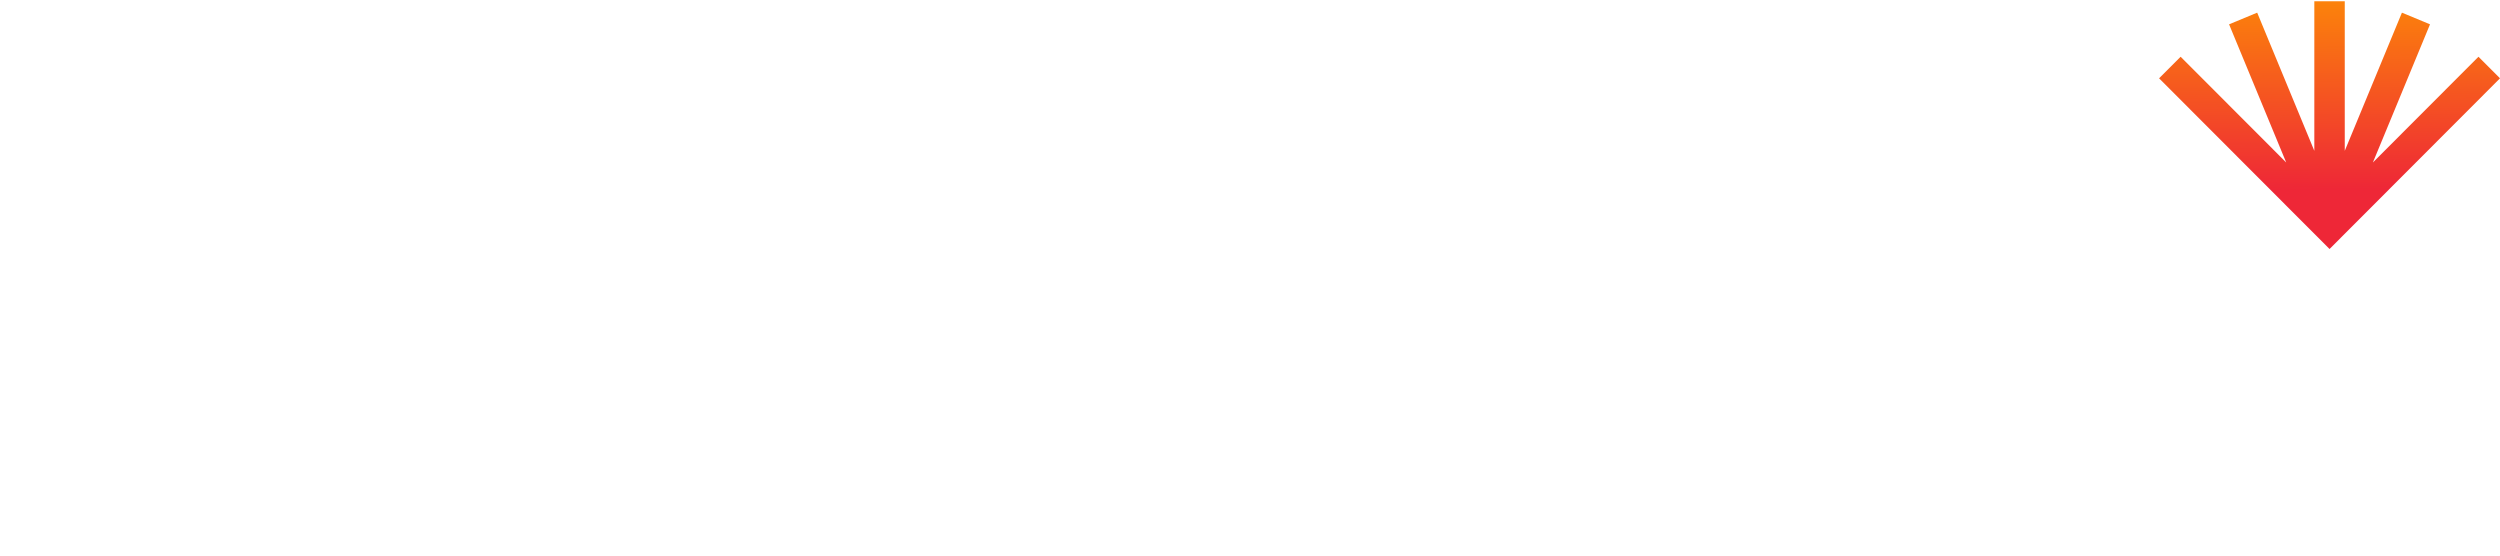
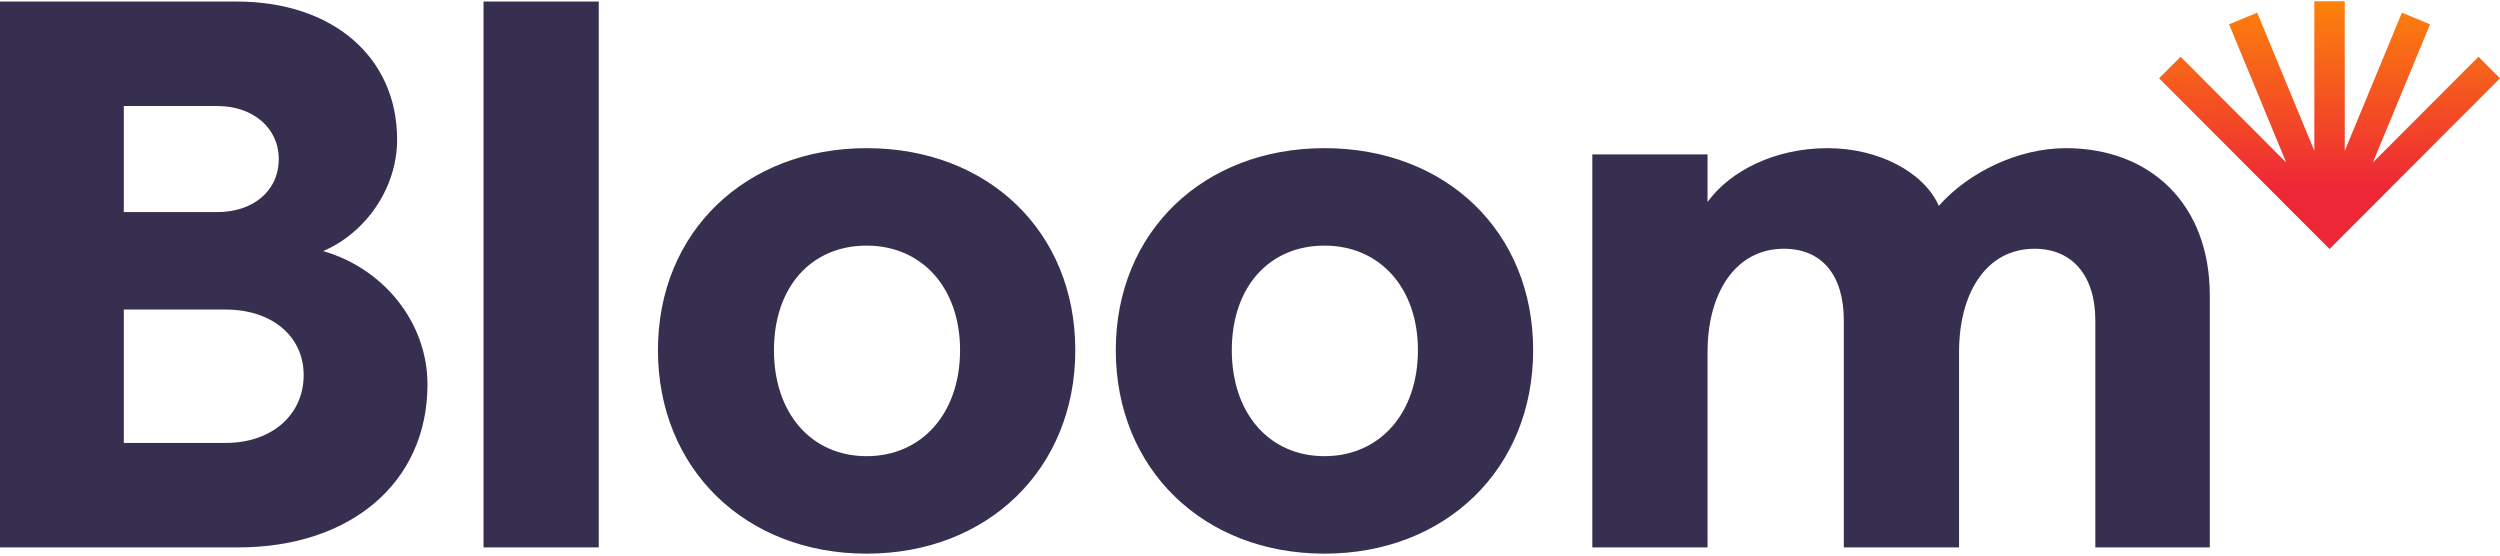
<svg xmlns="http://www.w3.org/2000/svg" viewBox="0 0 126 28">
  <g>
    <defs>
      <linearGradient id="idss11023999309_1g902684843" x1="0.497" x2="0.501" y1="-0.18" y2="0.76">
        <stop offset="0" stop-color="rgb(255,152,0)" stop-opacity="1" />
        <stop offset="1" stop-color="rgb(238,39,55)" stop-opacity="1" />
      </linearGradient>
    </defs>
    <path d="M 124.915 2.86 L 119.593 8.19 L 122.473 1.226 L 121.057 0.638 L 118.176 7.602 L 118.176 0.065 L 116.642 0.065 L 116.642 7.602 L 113.762 0.638 L 112.345 1.226 L 115.225 8.19 L 109.903 2.86 L 108.818 3.947 L 117.409 12.55 L 126 3.947 Z" fill="url(#idss11023999309_1g902684843)" />
  </g>
-   <path d="M 0 0.078 L 11.93 0.078 C 16.758 0.078 20.015 2.868 20.015 7.034 C 20.015 9.51 18.406 11.751 16.286 12.655 C 19.308 13.519 21.545 16.231 21.545 19.375 C 21.545 24.327 17.66 27.589 12.009 27.589 L 0 27.589 Z M 14.049 8.017 C 14.049 6.445 12.754 5.344 10.949 5.344 L 6.24 5.344 L 6.24 10.689 L 10.949 10.689 C 12.754 10.689 14.049 9.628 14.049 8.017 Z M 15.305 18.904 C 15.305 16.939 13.696 15.602 11.381 15.602 L 6.24 15.602 L 6.24 22.323 L 11.381 22.323 C 13.696 22.323 15.305 20.908 15.305 18.903 Z M 24.37 0.078 L 30.178 0.078 L 30.178 27.589 L 24.37 27.589 Z M 33.16 17.646 C 33.16 11.672 37.595 7.467 43.678 7.467 C 49.8 7.467 54.195 11.672 54.195 17.646 C 54.195 23.659 49.761 27.904 43.678 27.904 C 37.555 27.904 33.16 23.62 33.16 17.646 Z M 48.387 17.646 C 48.387 14.502 46.464 12.379 43.678 12.379 C 40.891 12.379 39.007 14.463 39.007 17.646 C 39.007 20.83 40.891 22.991 43.678 22.991 C 46.464 22.991 48.387 20.829 48.387 17.646 Z M 56.236 17.646 C 56.236 11.672 60.67 7.467 66.753 7.467 C 72.875 7.467 77.271 11.672 77.271 17.646 C 77.271 23.659 72.836 27.904 66.753 27.904 C 60.631 27.904 56.236 23.62 56.236 17.646 Z M 71.463 17.646 C 71.463 14.502 69.539 12.379 66.753 12.379 C 63.967 12.379 62.083 14.463 62.083 17.646 C 62.083 20.83 63.967 22.991 66.753 22.991 C 69.54 22.991 71.463 20.829 71.463 17.646 Z M 111.374 14.895 L 111.374 27.589 L 105.605 27.589 L 105.605 16.152 C 105.605 13.873 104.428 12.537 102.544 12.537 C 100.071 12.537 98.737 14.816 98.737 17.725 L 98.737 27.589 L 92.929 27.589 L 92.929 16.152 C 92.929 13.873 91.83 12.537 89.907 12.537 C 87.435 12.537 86.061 14.816 86.061 17.725 L 86.061 27.589 L 80.253 27.589 L 80.253 7.781 L 86.061 7.781 L 86.061 10.179 C 87.199 8.606 89.475 7.467 92.105 7.467 C 94.695 7.467 96.971 8.685 97.717 10.375 C 99.208 8.685 101.72 7.467 104.114 7.467 C 108.352 7.467 111.374 10.257 111.374 14.895 Z" fill="rgb(255,255,255)" />
+   <path d="M 0 0.078 L 11.93 0.078 C 16.758 0.078 20.015 2.868 20.015 7.034 C 20.015 9.51 18.406 11.751 16.286 12.655 C 19.308 13.519 21.545 16.231 21.545 19.375 C 21.545 24.327 17.66 27.589 12.009 27.589 L 0 27.589 Z M 14.049 8.017 C 14.049 6.445 12.754 5.344 10.949 5.344 L 6.24 5.344 L 6.24 10.689 L 10.949 10.689 C 12.754 10.689 14.049 9.628 14.049 8.017 Z M 15.305 18.904 C 15.305 16.939 13.696 15.602 11.381 15.602 L 6.24 15.602 L 6.24 22.323 L 11.381 22.323 C 13.696 22.323 15.305 20.908 15.305 18.903 Z M 24.37 0.078 L 30.178 0.078 L 30.178 27.589 L 24.37 27.589 Z M 33.16 17.646 C 33.16 11.672 37.595 7.467 43.678 7.467 C 49.8 7.467 54.195 11.672 54.195 17.646 C 54.195 23.659 49.761 27.904 43.678 27.904 C 37.555 27.904 33.16 23.62 33.16 17.646 Z M 48.387 17.646 C 48.387 14.502 46.464 12.379 43.678 12.379 C 40.891 12.379 39.007 14.463 39.007 17.646 C 39.007 20.83 40.891 22.991 43.678 22.991 C 46.464 22.991 48.387 20.829 48.387 17.646 Z M 56.236 17.646 C 56.236 11.672 60.67 7.467 66.753 7.467 C 72.875 7.467 77.271 11.672 77.271 17.646 C 77.271 23.659 72.836 27.904 66.753 27.904 C 60.631 27.904 56.236 23.62 56.236 17.646 Z M 71.463 17.646 C 71.463 14.502 69.539 12.379 66.753 12.379 C 63.967 12.379 62.083 14.463 62.083 17.646 C 62.083 20.83 63.967 22.991 66.753 22.991 C 69.54 22.991 71.463 20.829 71.463 17.646 Z M 111.374 14.895 L 111.374 27.589 L 105.605 27.589 L 105.605 16.152 C 105.605 13.873 104.428 12.537 102.544 12.537 C 100.071 12.537 98.737 14.816 98.737 17.725 L 98.737 27.589 L 92.929 27.589 L 92.929 16.152 C 92.929 13.873 91.83 12.537 89.907 12.537 C 87.435 12.537 86.061 14.816 86.061 17.725 L 86.061 27.589 L 80.253 27.589 L 80.253 7.781 L 86.061 7.781 L 86.061 10.179 C 87.199 8.606 89.475 7.467 92.105 7.467 C 94.695 7.467 96.971 8.685 97.717 10.375 C 99.208 8.685 101.72 7.467 104.114 7.467 C 108.352 7.467 111.374 10.257 111.374 14.895 Z" fill="rgb(55, 47, 79)" />
</svg>
